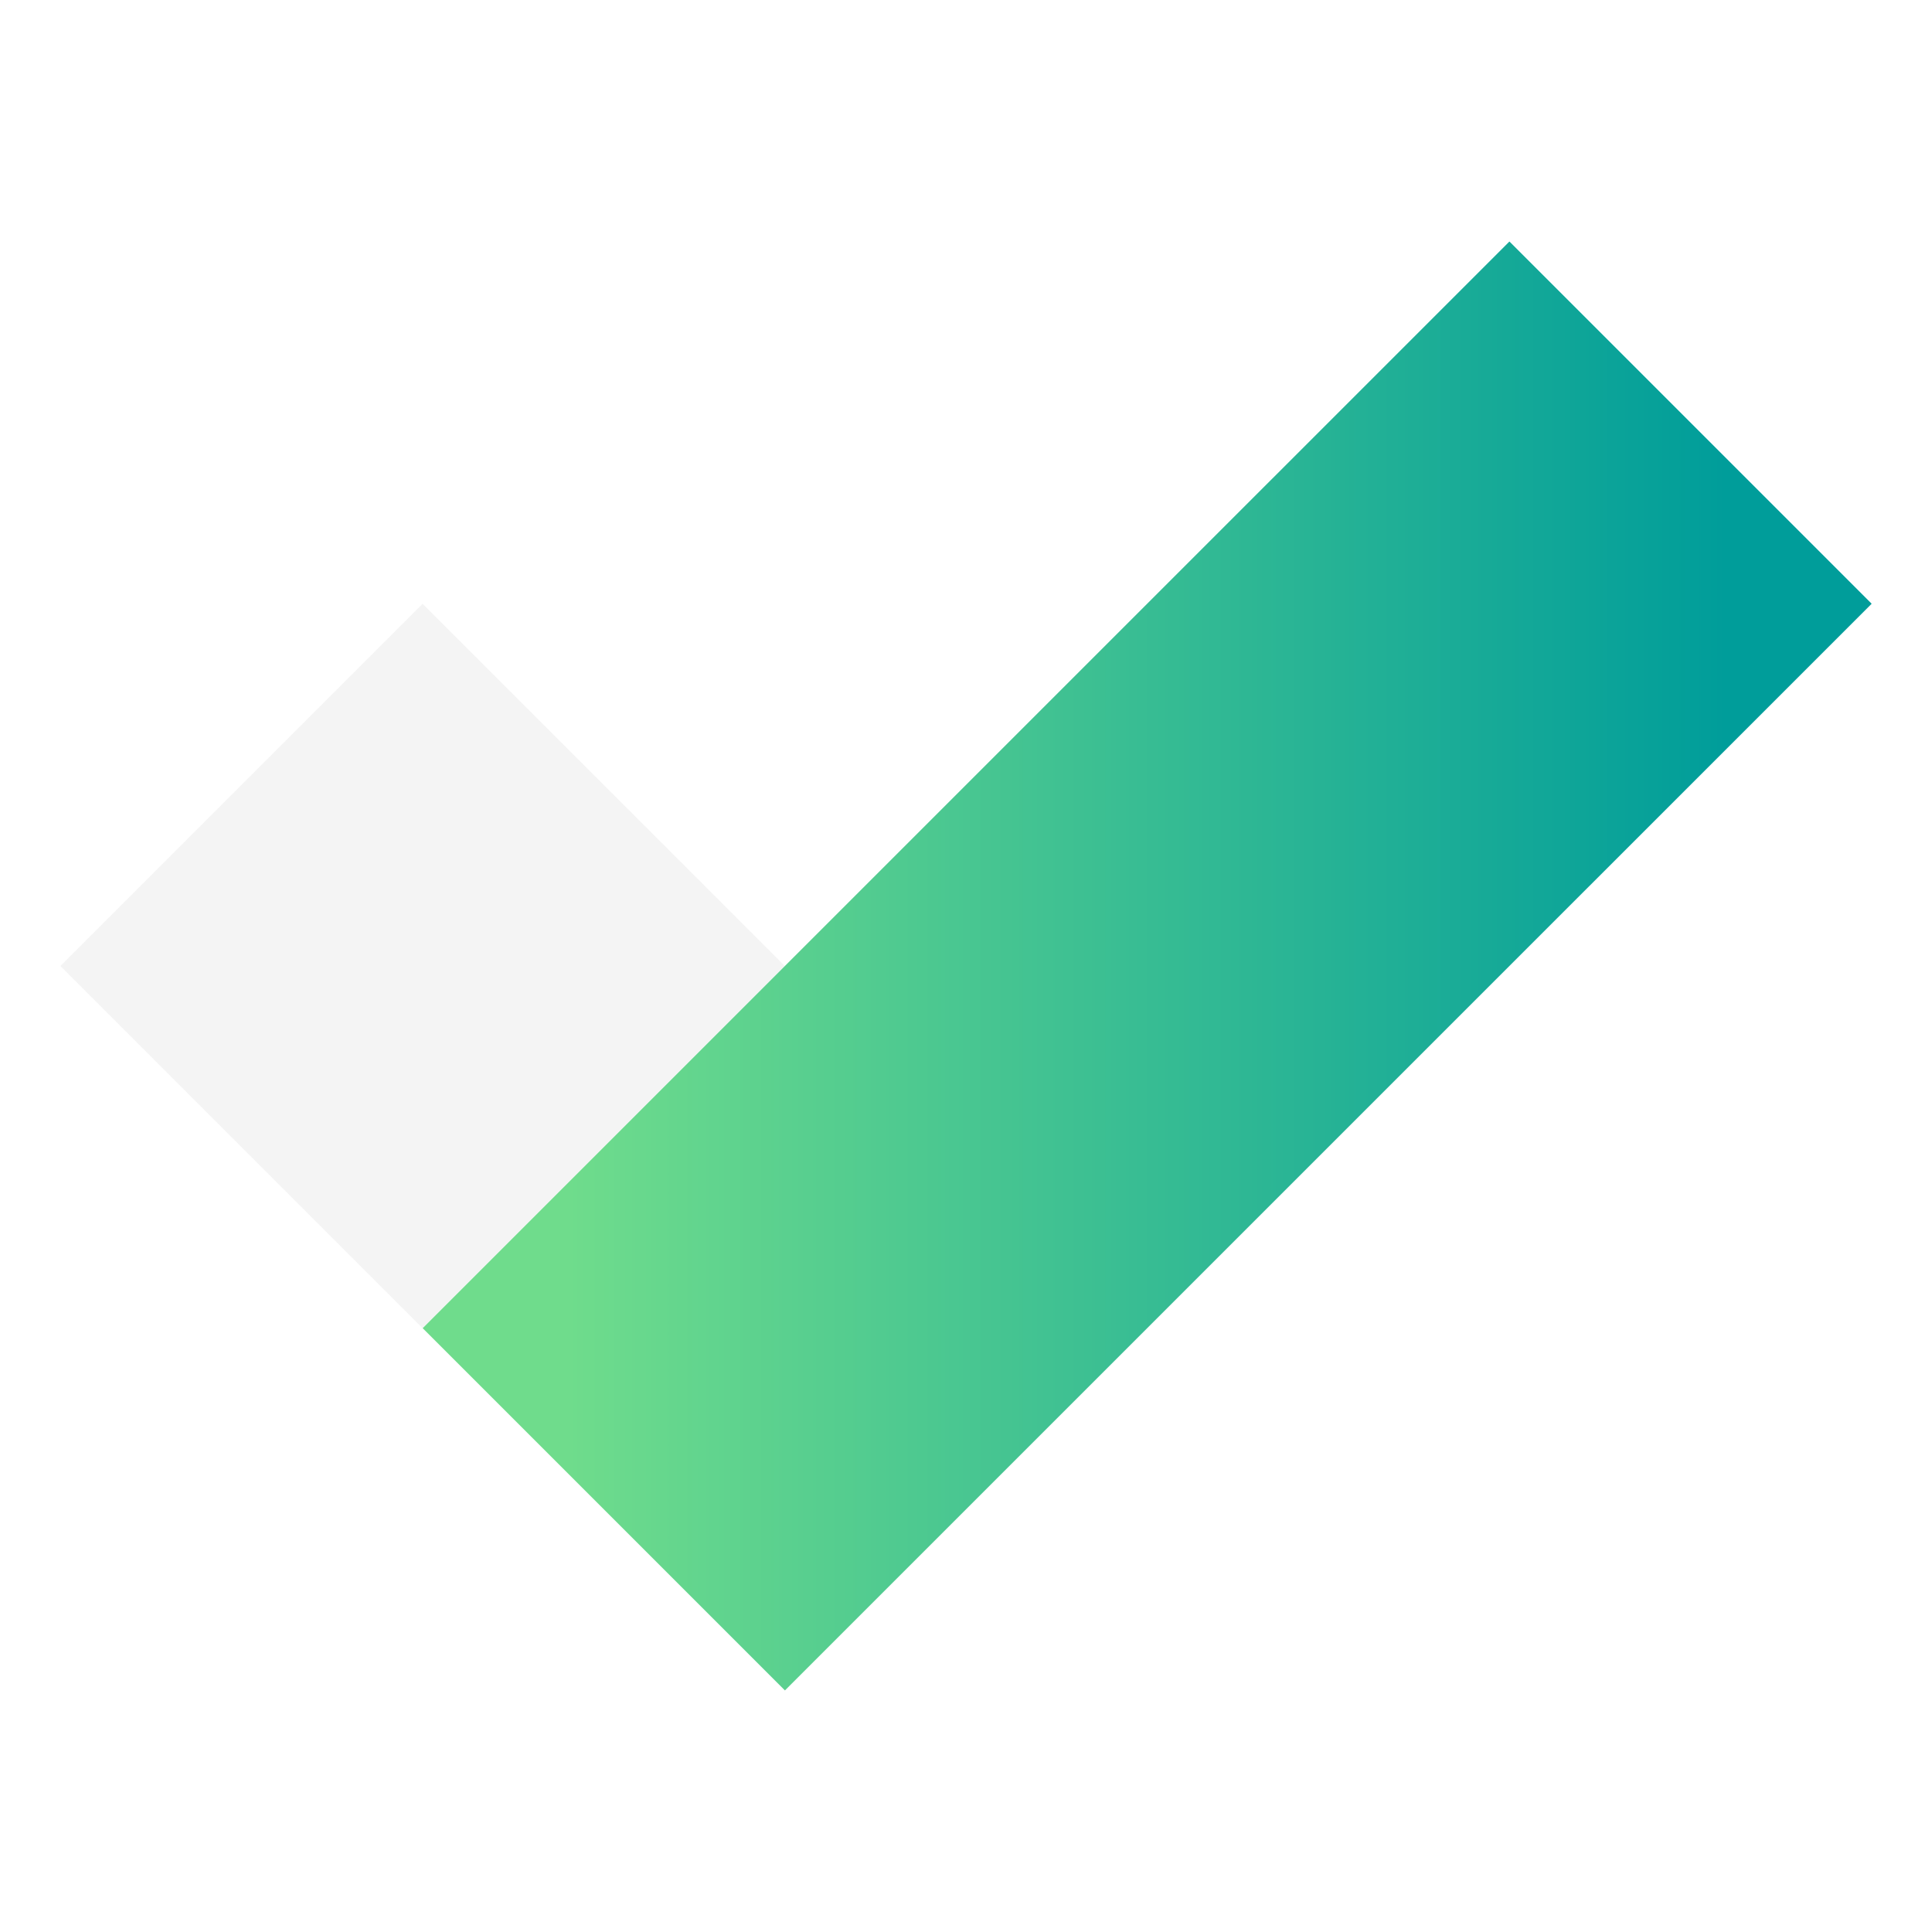
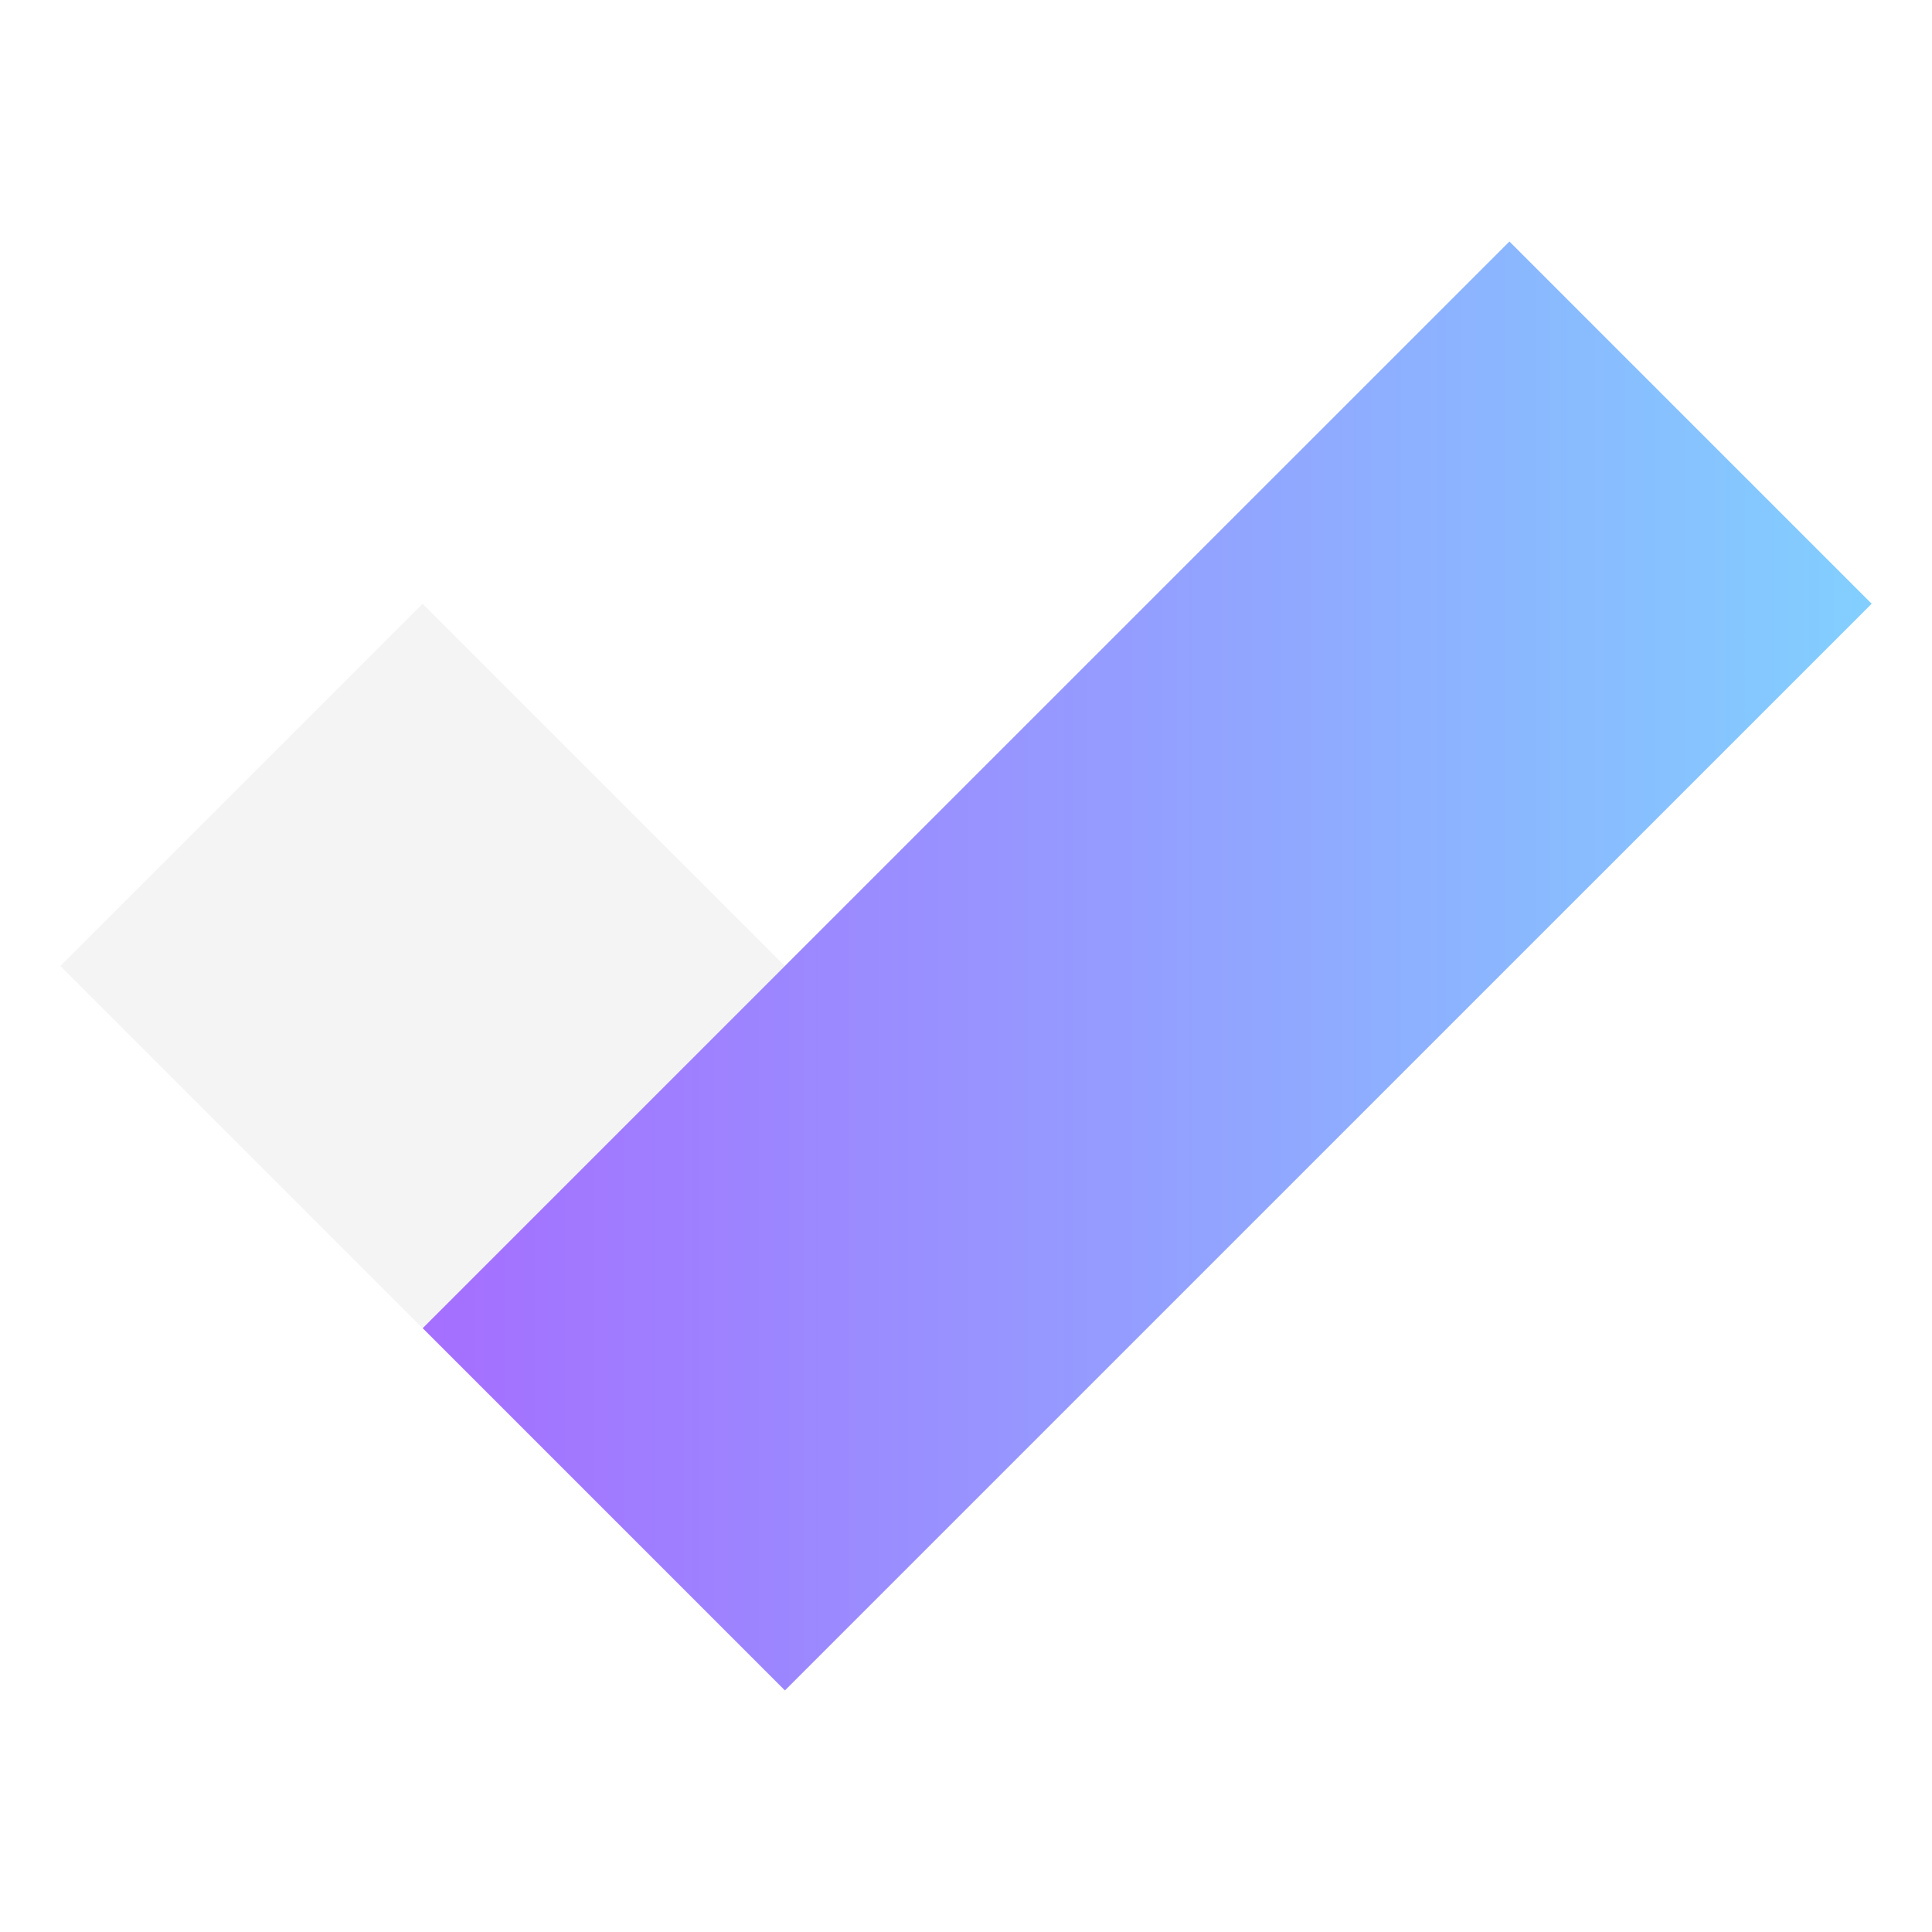
- <svg xmlns="http://www.w3.org/2000/svg" viewBox="0 0 32 32">
+ <svg xmlns="http://www.w3.org/2000/svg" id="Build_icon_here" data-name="Build icon here" viewBox="0 0 32 32">
  <defs>
-     <linearGradient id="f1224c44-e872-4f45-8d74-b2e166d76aaa" x1="7" y1="16" x2="31" y2="16" gradientTransform="translate(16.878 -8.749) rotate(44.999)" gradientUnits="userSpaceOnUse">
-       <stop offset="0.1" stop-color="#6fdc8c" />
-       <stop offset="0.9" stop-color="#009d9a" />
+     <linearGradient id="linear-gradient" x1="7" y1="16" x2="31" y2="16" gradientTransform="translate(16.878 -8.749) rotate(44.999)" gradientUnits="userSpaceOnUse">
+       <stop offset="0" stop-color="#a56eff" />
+       <stop offset="1" stop-color="#82cfff" />
    </linearGradient>
  </defs>
-   <g id="bc01436d-65dd-4881-b86e-9b857143f1d3" data-name="Layer 2">
-     <g id="f5c2f8fb-5ba7-4fa6-9e98-a09250ffb205" data-name="Build icon here">
-       <g>
-         <rect x="2.757" y="11.757" width="8.485" height="8.485" transform="translate(13.364 -0.263) rotate(45)" fill="#f4f4f4" />
-         <rect x="6.273" y="11.757" width="25.455" height="8.485" transform="translate(-5.748 18.121) rotate(-44.999)" fill="url(#f1224c44-e872-4f45-8d74-b2e166d76aaa)" />
-         <rect width="32" height="32" fill="none" />
-       </g>
-     </g>
+   <g>
+     <rect x="2.757" y="11.757" width="8.485" height="8.485" transform="translate(13.364 -0.263) rotate(45)" style="fill: #f4f4f4" />
+     <rect x="6.273" y="11.757" width="25.455" height="8.485" transform="translate(-5.748 18.121) rotate(-44.999)" style="fill: url(#linear-gradient)" />
+     <rect width="32" height="32" style="fill: none" />
  </g>
</svg>
